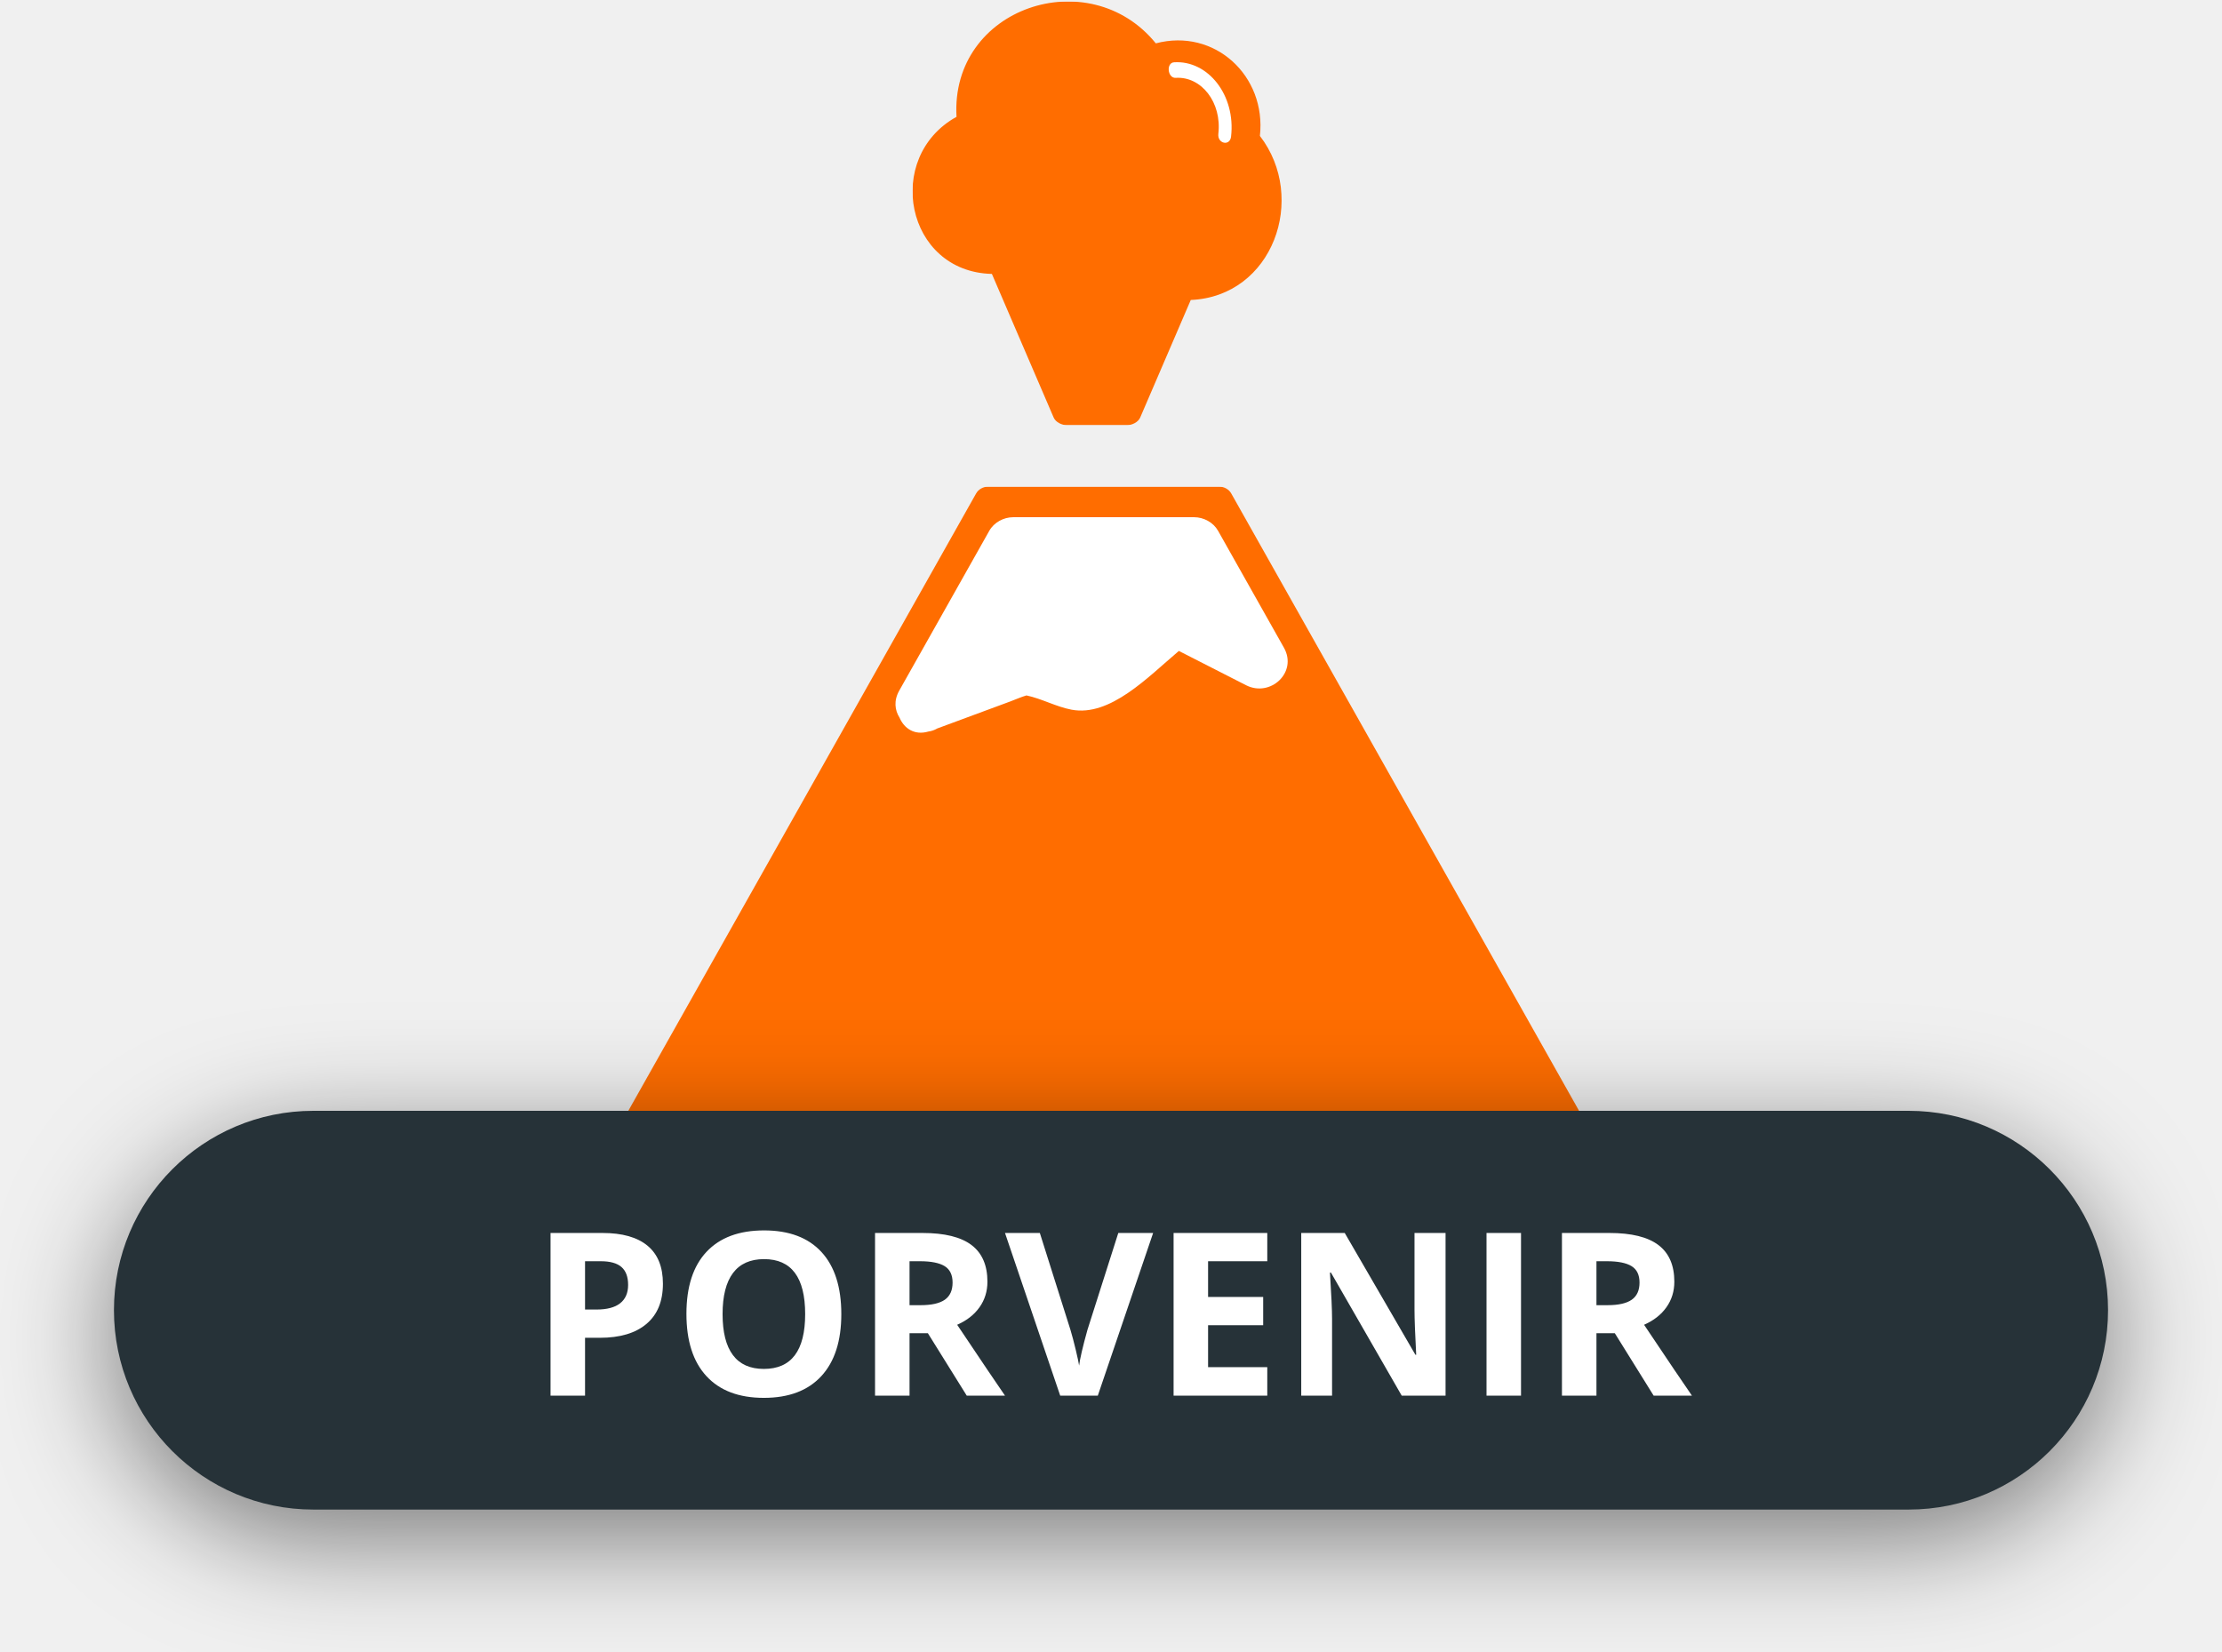
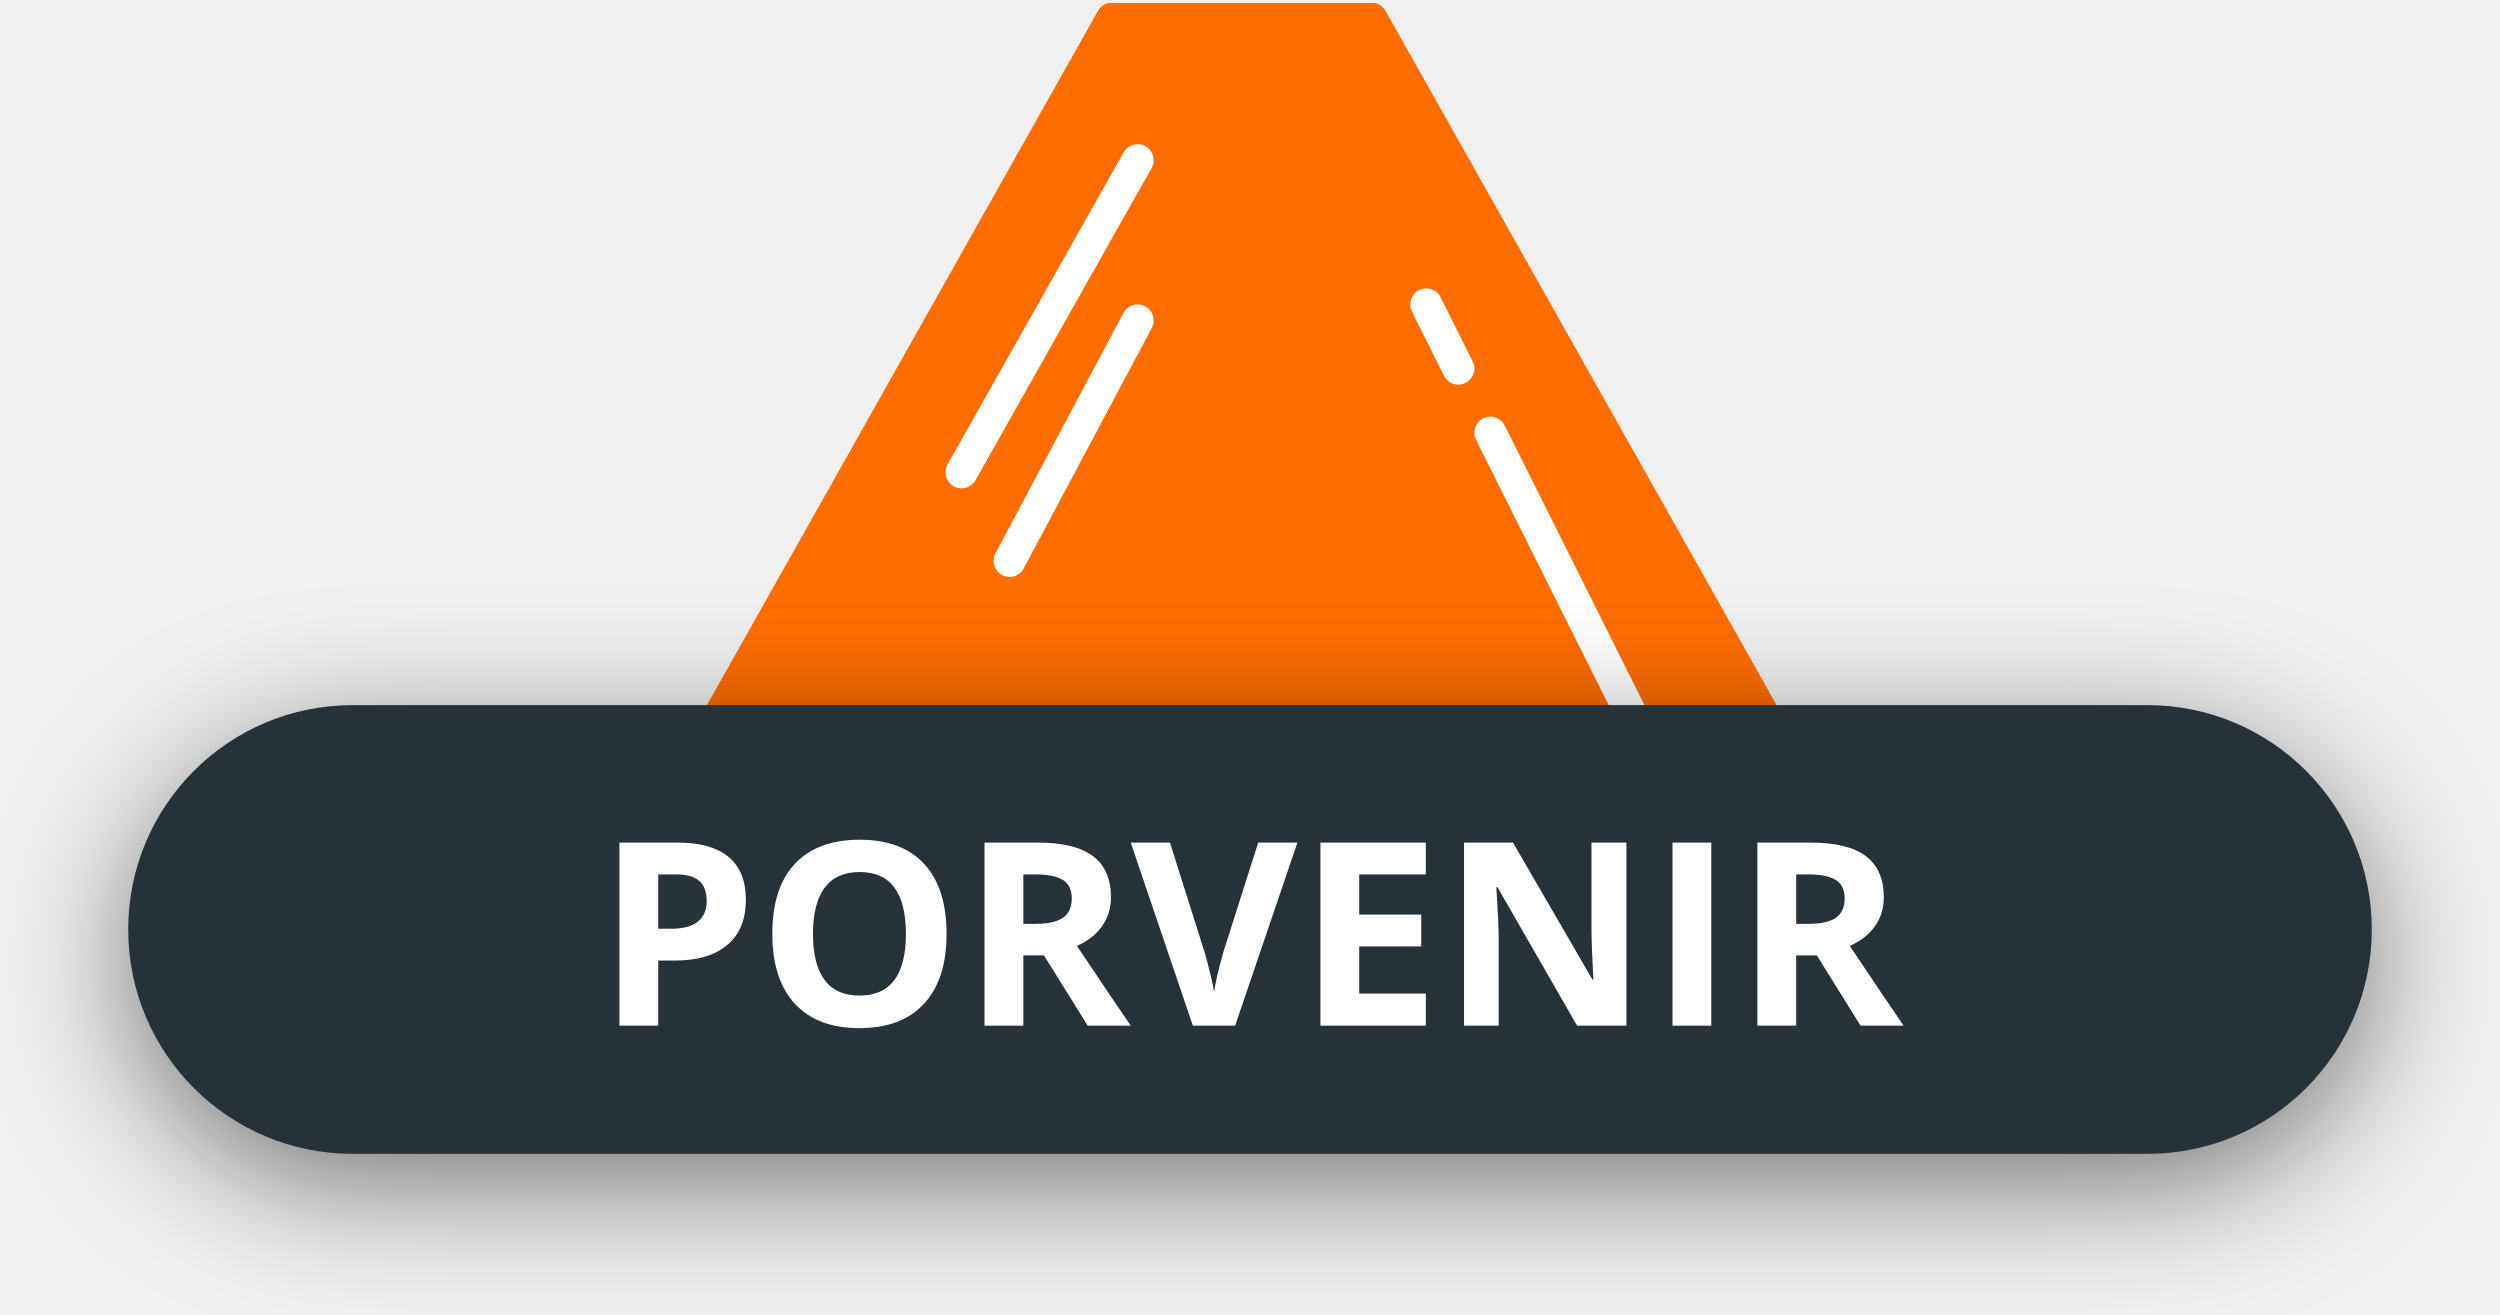
- <svg xmlns="http://www.w3.org/2000/svg" xmlns:xlink="http://www.w3.org/1999/xlink" width="78px" height="58px" viewBox="0 0 78 58" version="1.1">
+ <svg xmlns="http://www.w3.org/2000/svg" xmlns:xlink="http://www.w3.org/1999/xlink" width="78px" height="41px" viewBox="0 0 78 41" version="1.1">
  <defs>
    <polygon id="path-1" points="7.62968209e-05 0.082 33.486 0.082 33.486 22.708 7.62968209e-05 22.708" />
-     <polygon id="path-3" points="0.033 0.052 12.989 0.052 12.989 14.929 0.033 14.929" />
-     <rect id="path-5" x="0" y="39" width="70" height="14" rx="7" />
-     <filter x="-9.3%" y="-39.3%" width="118.6%" height="192.9%" filterUnits="objectBoundingBox" id="filter-6">
+     <rect id="path-3" x="0" y="22" width="70" height="14" rx="7" />
+     <filter x="-9.3%" y="-39.3%" width="118.6%" height="192.9%" filterUnits="objectBoundingBox" id="filter-4">
      <feOffset dx="0" dy="1" in="SourceAlpha" result="shadowOffsetOuter1" />
      <feGaussianBlur stdDeviation="2" in="shadowOffsetOuter1" result="shadowBlurOuter1" />
      <feColorMatrix values="0 0 0 0 0   0 0 0 0 0   0 0 0 0 0  0 0 0 0.5 0" type="matrix" in="shadowBlurOuter1" />
    </filter>
  </defs>
  <g id="Volcanes-fallas" stroke="none" stroke-width="1" fill="none" fill-rule="evenodd">
-     <g id="porvenir" transform="translate(4, 0)">
+     <g id="PORVENIR" transform="translate(4, 0)">
      <g id="Page-1-Copy-2" transform="translate(18, 0)">
-         <g id="Group-3" transform="translate(0, 17.00385)">
+         <g id="Group-3" transform="translate(0, 0.003849)">
          <mask id="mask-2" fill="white">
            <use xlink:href="#path-1" />
          </mask>
          <g id="Clip-2" />
          <path d="M33.424,21.984 C30.984,17.653 28.545,13.323 26.105,8.992 C24.477,6.101 22.849,3.211 21.22,0.32 C21.137,0.173 20.969,0.082 20.8,0.082 L12.686,0.082 C12.517,0.082 12.349,0.173 12.266,0.32 C8.198,7.541 4.13,14.763 0.063,21.984 C-0.116,22.301 0.108,22.708 0.482,22.708 L33.004,22.708 C33.378,22.708 33.602,22.301 33.424,21.984" id="Fill-1" fill="#FF6D00" mask="url(#mask-2)" />
        </g>
-         <path d="M23.071,22.741 C22.3,21.372 21.529,20.004 20.758,18.635 C20.592,18.341 20.255,18.159 19.918,18.159 L13.568,18.159 C13.231,18.159 12.894,18.341 12.728,18.635 C11.674,20.508 10.619,22.379 9.565,24.25 C9.369,24.599 9.411,24.935 9.577,25.196 C9.736,25.571 10.098,25.827 10.589,25.684 C10.697,25.67 10.802,25.634 10.901,25.576 C11.758,25.259 12.614,24.942 13.471,24.625 C13.656,24.556 13.843,24.471 14.033,24.416 C14.568,24.529 15.075,24.814 15.612,24.916 C16.969,25.176 18.294,23.774 19.382,22.854 C20.168,23.255 20.954,23.656 21.74,24.057 C22.595,24.493 23.558,23.606 23.071,22.741" id="Fill-4" fill="#FFFFFF" />
-         <g id="Group-8" transform="translate(10, 0)">
-           <mask id="mask-4" fill="white">
-             <use xlink:href="#path-3" />
-           </mask>
-           <g id="Clip-7" />
-           <path d="M12.227,4.772 C12.46,2.666 10.641,0.976 8.573,1.522 C6.235,-1.359 1.355,0.257 1.577,4.102 C-0.983,5.517 -0.214,9.544 2.819,9.617 C3.542,11.297 4.264,12.978 4.987,14.659 C5.06,14.829 5.282,14.929 5.455,14.929 L7.557,14.929 C7.73,14.929 7.952,14.829 8.025,14.659 L9.8,10.532 C12.682,10.41 13.908,6.956 12.227,4.772" id="Fill-6" fill="#FF6D00" mask="url(#mask-4)" />
-         </g>
-         <path d="M19.368,2.646 C20.272,2.685 20.892,3.678 20.65,4.756 C20.574,5.097 21.006,5.243 21.083,4.902 C21.403,3.472 20.561,2.147 19.368,2.097 C19.079,2.084 19.079,2.634 19.368,2.646" id="Fill-9" fill="#FFFFFF" transform="translate(20.15132, 3.596311) rotate(-6) translate(-20.15132, -3.596311) " />
      </g>
+       <path d="M31.494,5 L26,14.737" id="Line" stroke="#FFFFFF" stroke-linecap="round" />
+       <path d="M31.494,10 L27.5,17.5" id="Line-Copy-2" stroke="#FFFFFF" stroke-linecap="round" />
+       <path d="M42.5,13.5 L47.5,23.5" id="Line-Copy" stroke="#FFFFFF" stroke-linecap="round" />
+       <path d="M40.5,9.5 L41.5,11.5" id="Line" stroke="#FFFFFF" stroke-linecap="round" />
      <g id="Rectangle-2-Copy-4">
-         <use fill="black" fill-opacity="1" filter="url(#filter-6)" xlink:href="#path-5" />
-         <use fill="#263238" fill-rule="evenodd" xlink:href="#path-5" />
+         <use fill="black" fill-opacity="1" filter="url(#filter-4)" xlink:href="#path-3" />
+         <use fill="#263238" fill-rule="evenodd" xlink:href="#path-3" />
      </g>
-       <path d="M16.537,45.977 L16.936,45.977 C17.308,45.977 17.587,45.903 17.771,45.756 C17.956,45.609 18.049,45.395 18.049,45.113 C18.049,44.829 17.971,44.62 17.816,44.484 C17.661,44.349 17.419,44.281 17.088,44.281 L16.537,44.281 L16.537,45.977 Z M19.271,45.07 C19.271,45.685 19.079,46.155 18.695,46.48 C18.311,46.806 17.765,46.969 17.057,46.969 L16.537,46.969 L16.537,49 L15.326,49 L15.326,43.289 L17.15,43.289 C17.843,43.289 18.37,43.438 18.73,43.736 C19.091,44.035 19.271,44.479 19.271,45.07 Z M25.533,46.137 C25.533,47.082 25.299,47.809 24.83,48.316 C24.361,48.824 23.689,49.078 22.814,49.078 C21.939,49.078 21.268,48.824 20.799,48.316 C20.33,47.809 20.096,47.079 20.096,46.129 C20.096,45.178 20.331,44.452 20.801,43.951 C21.271,43.45 21.945,43.199 22.822,43.199 C23.7,43.199 24.371,43.452 24.836,43.957 C25.301,44.462 25.533,45.189 25.533,46.137 Z M21.365,46.137 C21.365,46.775 21.486,47.255 21.729,47.578 C21.971,47.901 22.333,48.062 22.814,48.062 C23.781,48.062 24.264,47.421 24.264,46.137 C24.264,44.85 23.783,44.207 22.822,44.207 C22.34,44.207 21.977,44.369 21.732,44.693 C21.488,45.018 21.365,45.499 21.365,46.137 Z M27.928,45.824 L28.318,45.824 C28.701,45.824 28.984,45.76 29.166,45.633 C29.348,45.505 29.439,45.305 29.439,45.031 C29.439,44.76 29.346,44.568 29.16,44.453 C28.974,44.339 28.686,44.281 28.295,44.281 L27.928,44.281 L27.928,45.824 Z M27.928,46.809 L27.928,49 L26.717,49 L26.717,43.289 L28.381,43.289 C29.157,43.289 29.731,43.43 30.104,43.713 C30.476,43.995 30.662,44.424 30.662,45 C30.662,45.336 30.57,45.635 30.385,45.896 C30.2,46.158 29.938,46.363 29.6,46.512 C30.459,47.796 31.019,48.625 31.279,49 L29.936,49 L28.572,46.809 L27.928,46.809 Z M35.256,43.289 L36.479,43.289 L34.537,49 L33.217,49 L31.279,43.289 L32.502,43.289 L33.576,46.688 C33.636,46.888 33.698,47.122 33.762,47.389 C33.826,47.656 33.865,47.841 33.881,47.945 C33.91,47.706 34.007,47.286 34.174,46.688 L35.256,43.289 Z M40.486,49 L37.197,49 L37.197,43.289 L40.486,43.289 L40.486,44.281 L38.408,44.281 L38.408,45.535 L40.342,45.535 L40.342,46.527 L38.408,46.527 L38.408,48 L40.486,48 L40.486,49 Z M46.744,49 L45.205,49 L42.721,44.68 L42.686,44.68 C42.735,45.443 42.76,45.987 42.76,46.312 L42.76,49 L41.678,49 L41.678,43.289 L43.205,43.289 L45.686,47.566 L45.713,47.566 C45.674,46.824 45.654,46.299 45.654,45.992 L45.654,43.289 L46.744,43.289 L46.744,49 Z M48.182,49 L48.182,43.289 L49.393,43.289 L49.393,49 L48.182,49 Z M52.041,45.824 L52.432,45.824 C52.814,45.824 53.097,45.76 53.279,45.633 C53.462,45.505 53.553,45.305 53.553,45.031 C53.553,44.76 53.46,44.568 53.273,44.453 C53.087,44.339 52.799,44.281 52.408,44.281 L52.041,44.281 L52.041,45.824 Z M52.041,46.809 L52.041,49 L50.83,49 L50.83,43.289 L52.494,43.289 C53.27,43.289 53.844,43.43 54.217,43.713 C54.589,43.995 54.775,44.424 54.775,45 C54.775,45.336 54.683,45.635 54.498,45.896 C54.313,46.158 54.051,46.363 53.713,46.512 C54.572,47.796 55.132,48.625 55.393,49 L54.049,49 L52.686,46.809 L52.041,46.809 Z" fill="#FFFFFF" />
+       <path d="M16.537,28.977 L16.936,28.977 C17.308,28.977 17.587,28.903 17.771,28.756 C17.956,28.609 18.049,28.395 18.049,28.113 C18.049,27.829 17.971,27.62 17.816,27.484 C17.661,27.349 17.419,27.281 17.088,27.281 L16.537,27.281 L16.537,28.977 Z M19.271,28.07 C19.271,28.685 19.079,29.155 18.695,29.48 C18.311,29.806 17.765,29.969 17.057,29.969 L16.537,29.969 L16.537,32 L15.326,32 L15.326,26.289 L17.15,26.289 C17.843,26.289 18.37,26.438 18.73,26.736 C19.091,27.035 19.271,27.479 19.271,28.07 Z M25.533,29.137 C25.533,30.082 25.299,30.809 24.83,31.316 C24.361,31.824 23.689,32.078 22.814,32.078 C21.939,32.078 21.268,31.824 20.799,31.316 C20.33,30.809 20.096,30.079 20.096,29.129 C20.096,28.178 20.331,27.452 20.801,26.951 C21.271,26.45 21.945,26.199 22.822,26.199 C23.7,26.199 24.371,26.452 24.836,26.957 C25.301,27.462 25.533,28.189 25.533,29.137 Z M21.365,29.137 C21.365,29.775 21.486,30.255 21.729,30.578 C21.971,30.901 22.333,31.062 22.814,31.062 C23.781,31.062 24.264,30.421 24.264,29.137 C24.264,27.85 23.783,27.207 22.822,27.207 C22.34,27.207 21.977,27.369 21.732,27.693 C21.488,28.018 21.365,28.499 21.365,29.137 Z M27.928,28.824 L28.318,28.824 C28.701,28.824 28.984,28.76 29.166,28.633 C29.348,28.505 29.439,28.305 29.439,28.031 C29.439,27.76 29.346,27.568 29.16,27.453 C28.974,27.339 28.686,27.281 28.295,27.281 L27.928,27.281 L27.928,28.824 Z M27.928,29.809 L27.928,32 L26.717,32 L26.717,26.289 L28.381,26.289 C29.157,26.289 29.731,26.43 30.104,26.713 C30.476,26.995 30.662,27.424 30.662,28 C30.662,28.336 30.57,28.635 30.385,28.896 C30.2,29.158 29.938,29.363 29.6,29.512 C30.459,30.796 31.019,31.625 31.279,32 L29.936,32 L28.572,29.809 L27.928,29.809 Z M35.256,26.289 L36.479,26.289 L34.537,32 L33.217,32 L31.279,26.289 L32.502,26.289 L33.576,29.688 C33.636,29.888 33.698,30.122 33.762,30.389 C33.826,30.656 33.865,30.841 33.881,30.945 C33.91,30.706 34.007,30.286 34.174,29.688 L35.256,26.289 Z M40.486,32 L37.197,32 L37.197,26.289 L40.486,26.289 L40.486,27.281 L38.408,27.281 L38.408,28.535 L40.342,28.535 L40.342,29.527 L38.408,29.527 L38.408,31 L40.486,31 L40.486,32 Z M46.744,32 L45.205,32 L42.721,27.68 L42.686,27.68 C42.735,28.443 42.76,28.987 42.76,29.312 L42.76,32 L41.678,32 L41.678,26.289 L43.205,26.289 L45.686,30.566 L45.713,30.566 C45.674,29.824 45.654,29.299 45.654,28.992 L45.654,26.289 L46.744,26.289 L46.744,32 Z M48.182,32 L48.182,26.289 L49.393,26.289 L49.393,32 L48.182,32 Z M52.041,28.824 L52.432,28.824 C52.814,28.824 53.097,28.76 53.279,28.633 C53.462,28.505 53.553,28.305 53.553,28.031 C53.553,27.76 53.46,27.568 53.273,27.453 C53.087,27.339 52.799,27.281 52.408,27.281 L52.041,27.281 L52.041,28.824 Z M52.041,29.809 L52.041,32 L50.83,32 L50.83,26.289 L52.494,26.289 C53.27,26.289 53.844,26.43 54.217,26.713 C54.589,26.995 54.775,27.424 54.775,28 C54.775,28.336 54.683,28.635 54.498,28.896 C54.313,29.158 54.051,29.363 53.713,29.512 C54.572,30.796 55.132,31.625 55.393,32 L54.049,32 L52.686,29.809 L52.041,29.809 Z" fill="#FFFFFF" />
    </g>
  </g>
</svg>
